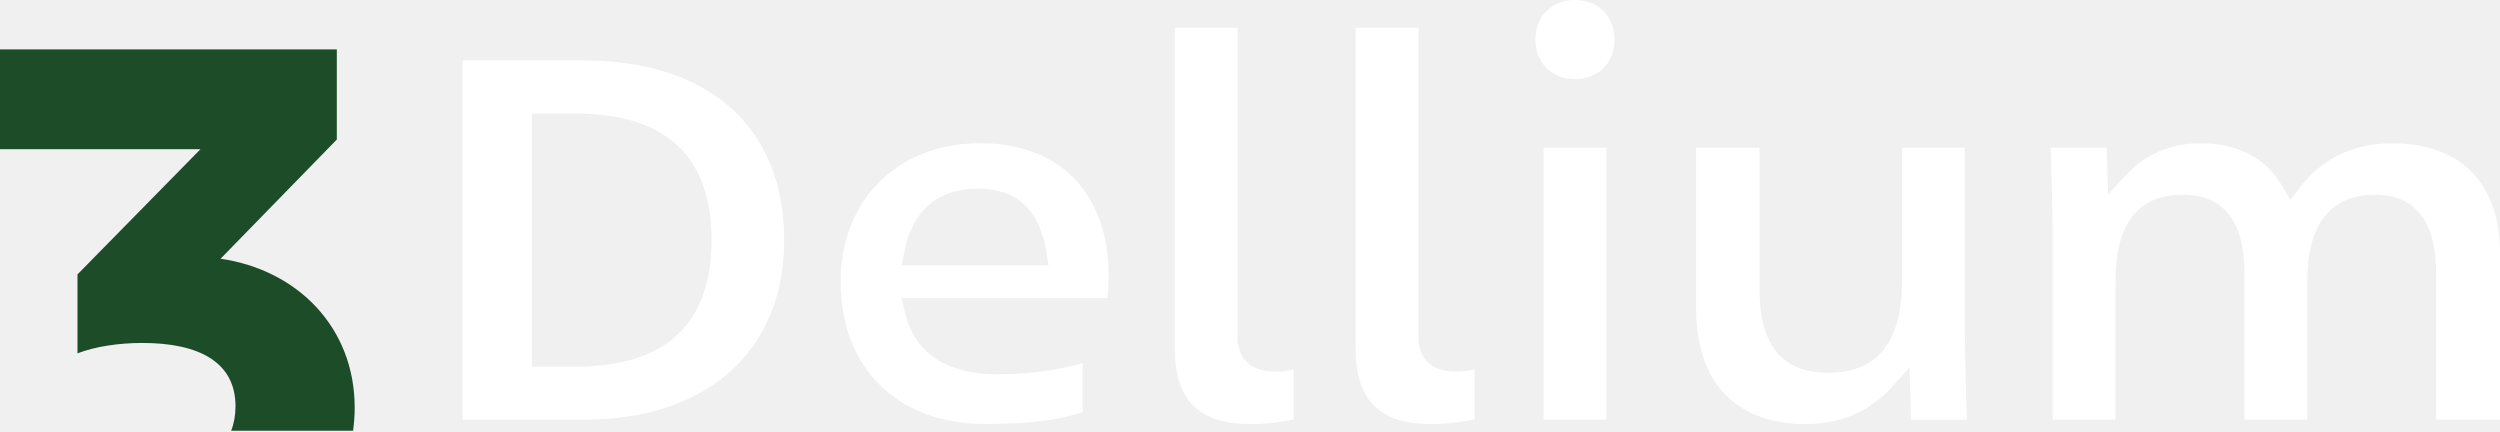
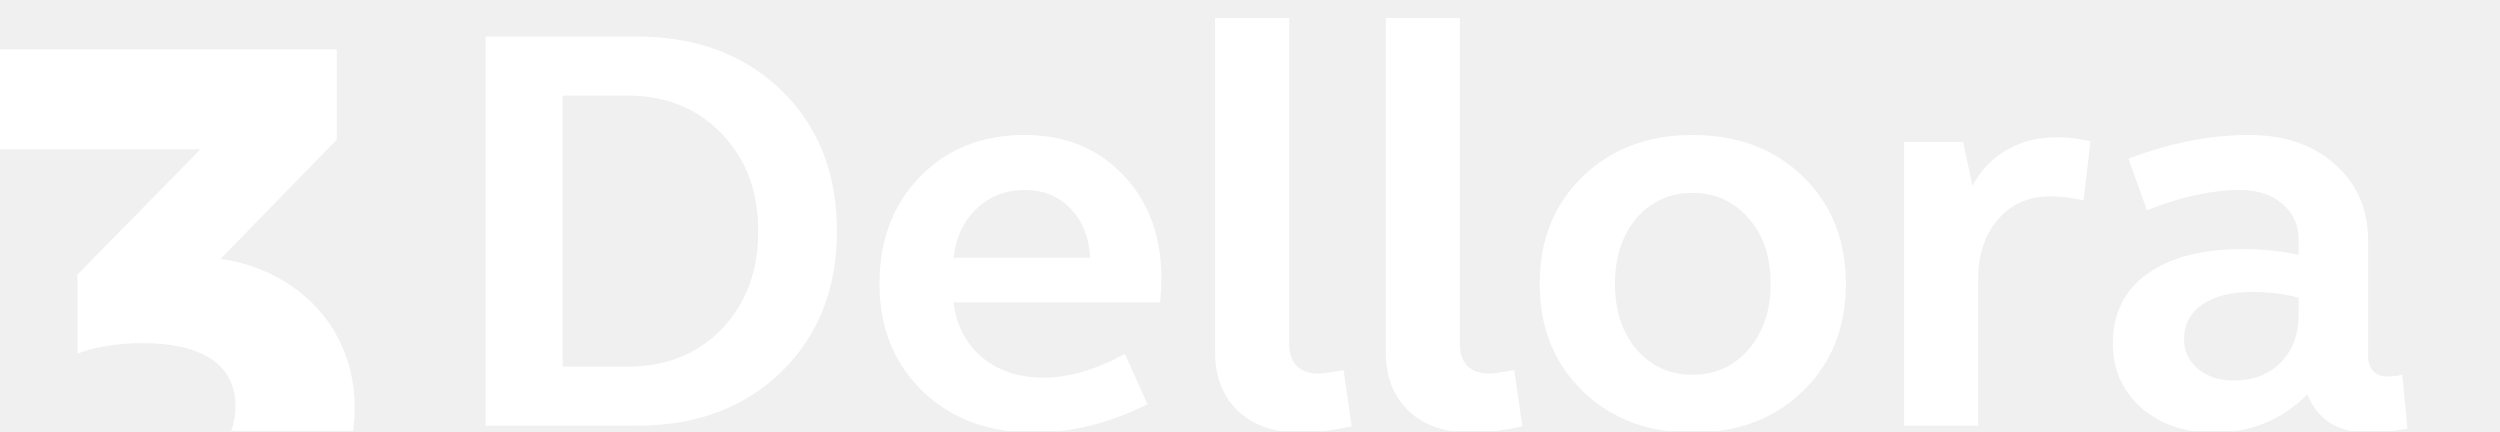
<svg xmlns="http://www.w3.org/2000/svg" width="232" height="40" viewBox="0 0 232 40" fill="none">
-   <g clipPath="url(#clip0_180_3076)">
-     <path d="M54.182 5.613H42.922V38.948H54.182C65.648 38.948 72.771 32.56 72.771 22.281C72.771 12.002 65.998 5.613 54.182 5.613ZM53.373 34.028H49.358V10.533H53.373C61.771 10.533 66.033 14.486 66.033 22.281C66.033 30.076 61.771 34.028 53.373 34.028Z" fill="white" />
-     <path d="M100.093 16.996C98 14.574 94.83 13.291 90.939 13.291C83.33 13.291 78.012 18.568 78.012 26.116C78.012 34.151 83.282 39.346 91.44 39.346C95.434 39.346 98.192 39.009 100.471 38.241V33.698C98.57 34.24 95.921 34.734 92.6 34.734C86.527 34.734 84.551 31.571 83.961 28.922L83.68 27.667H102.762C103.222 23.302 102.282 19.542 100.08 16.996H100.093ZM83.686 24.62L83.913 23.399C84.64 19.542 87.014 17.504 90.788 17.504C94.357 17.504 96.491 19.494 97.115 23.426L97.307 24.62H83.686Z" fill="white" />
-     <path d="M116.027 39.353C117.372 39.353 118.772 39.202 120.055 38.921V34.289C119.431 34.419 118.861 34.488 118.354 34.488C115.19 34.488 114.847 32.285 114.847 31.338V2.58H109.021V32.34C109.021 37.123 111.252 39.353 116.034 39.353H116.027Z" fill="white" />
-     <path d="M132.812 39.353C134.157 39.353 135.556 39.202 136.84 38.921V34.289C136.215 34.419 135.646 34.488 135.138 34.488C131.975 34.488 131.631 32.285 131.631 31.338V2.58H125.799V32.34C125.799 37.123 128.029 39.353 132.812 39.353Z" fill="white" />
-     <path d="M149.074 13.703H143.248V38.948H149.074V13.703Z" fill="white" />
-     <path d="M146.157 0C143.996 0 142.486 1.51 142.486 3.671C142.486 5.833 143.996 7.342 146.157 7.342C148.319 7.342 149.829 5.833 149.829 3.671C149.829 1.51 148.319 0 146.157 0Z" fill="white" />
-     <path d="M167.602 39.353C170.752 39.353 173.483 38.193 175.486 35.997L177.195 34.131L177.346 38.955H182.52L182.444 36.272C182.396 35.064 182.341 31.969 182.341 30.933V13.71H176.509V26.082C176.509 31.729 174.203 34.597 169.667 34.597C165.372 34.597 163.279 32.045 163.279 26.796V13.717H157.398V28.662C157.398 35.462 161.118 39.36 167.595 39.36L167.602 39.353Z" fill="white" />
-     <path d="M220.341 18.067C224.143 18.067 226.071 20.523 226.071 25.368V38.947H231.999V23.495C231.999 17.017 228.356 13.298 222.009 13.298C218.454 13.298 215.503 14.698 213.472 17.346L212.539 18.568L211.771 17.237C210.282 14.663 207.653 13.298 204.168 13.298C201.464 13.298 199.104 14.3 197.34 16.207L195.645 18.032L195.487 13.703H190.307L190.382 16.386C190.43 17.587 190.485 20.681 190.485 21.724V38.947H196.318V26.075C196.318 20.764 198.417 18.067 202.555 18.067C206.357 18.067 208.285 20.523 208.285 25.368V38.947H214.117V26.075C214.117 19.46 217.507 18.067 220.355 18.067H220.341Z" fill="white" />
-     <path d="M7.191 25.465V32.793C8.783 32.169 10.993 31.826 13.209 31.826C18.602 31.826 21.855 33.692 21.855 37.699C21.855 38.53 21.718 39.291 21.45 39.971H32.766C32.861 39.278 32.916 38.564 32.916 37.837C32.916 30.371 27.592 25.046 20.469 24.01L31.256 12.949V4.584H0V13.848H18.602L7.191 25.465Z" fill="#1D4C29" />
+   <g clip-path="url(#clip0_1192_946)">
+     <path d="M196.073 31.874C196.073 29.115 197.13 26.966 199.242 25.425C201.391 23.884 204.381 23.114 208.213 23.114C209.967 23.114 211.668 23.293 213.315 23.651V22.254C213.315 20.892 212.814 19.782 211.811 18.922C210.809 18.062 209.502 17.632 207.89 17.632C205.24 17.632 202.358 18.259 199.242 19.513L197.524 14.73C201.355 13.261 205.079 12.526 208.696 12.526C212.026 12.526 214.694 13.44 216.699 15.267C218.74 17.059 219.761 19.424 219.761 22.361V33.057C219.761 33.63 219.922 34.096 220.244 34.454C220.567 34.776 221.014 34.938 221.587 34.938C222.053 34.938 222.5 34.884 222.93 34.776L223.413 39.775C222.089 40.025 220.871 40.151 219.761 40.151C216.968 40.151 215.088 38.968 214.121 36.604C211.758 38.968 208.875 40.151 205.473 40.151C202.716 40.151 200.46 39.38 198.705 37.84C196.951 36.263 196.073 34.275 196.073 31.874ZM202.68 31.498C202.68 32.573 203.11 33.487 203.969 34.239C204.864 34.956 205.957 35.314 207.246 35.314C209.072 35.314 210.54 34.758 211.65 33.648C212.76 32.501 213.315 31.014 213.315 29.187V27.628C211.99 27.27 210.558 27.091 209.018 27.091C207.049 27.091 205.491 27.485 204.345 28.273C203.235 29.062 202.68 30.137 202.68 31.498Z" fill="white" />
+     <path d="M176.702 39.506V13.171H182.181L183.04 17.256C183.792 15.823 184.849 14.712 186.209 13.924C187.57 13.136 189.11 12.741 190.829 12.741C191.939 12.741 192.995 12.867 193.998 13.117L193.353 18.599C192.279 18.349 191.259 18.223 190.292 18.223C188.251 18.223 186.621 18.94 185.404 20.373C184.186 21.77 183.577 23.616 183.577 25.909V39.506H176.702Z" fill="white" />
+     <path d="M146.86 36.281C144.21 33.702 142.885 30.387 142.885 26.339C142.885 22.29 144.21 18.976 146.86 16.396C149.509 13.816 152.911 12.526 157.065 12.526C161.255 12.526 164.675 13.816 167.324 16.396C169.974 18.976 171.299 22.29 171.299 26.339C171.299 30.387 169.974 33.702 167.324 36.281C164.675 38.861 161.255 40.151 157.065 40.151C152.911 40.151 149.509 38.861 146.86 36.281ZM151.855 20.265C150.53 21.842 149.868 23.866 149.868 26.339C149.868 28.811 150.53 30.835 151.855 32.412C153.216 33.988 154.952 34.776 157.065 34.776C159.178 34.776 160.915 33.988 162.275 32.412C163.636 30.835 164.316 28.811 164.316 26.339C164.316 23.831 163.636 21.806 162.275 20.265C160.915 18.689 159.178 17.901 157.065 17.901C154.952 17.901 153.216 18.689 151.855 20.265Z" fill="white" />
+     <path d="M135.476 1.67V31.982C135.476 32.806 135.709 33.469 136.174 33.97C136.676 34.436 137.338 34.669 138.162 34.669C138.591 34.669 139.379 34.561 140.525 34.346L141.277 39.56C139.487 39.954 137.893 40.151 136.496 40.151C134.097 40.151 132.181 39.488 130.749 38.162C129.317 36.801 128.601 34.974 128.601 32.68V1.67H135.476Z" fill="white" />
+     <path d="M119.635 1.67V31.982C119.635 32.806 119.868 33.469 120.333 33.97C120.835 34.436 121.497 34.669 122.321 34.669C122.75 34.669 123.538 34.561 124.684 34.346L125.436 39.56C123.646 39.954 122.052 40.151 120.656 40.151C118.256 40.151 116.341 39.488 114.908 38.162C113.476 36.801 112.76 34.974 112.76 32.68V1.67H119.635Z" fill="white" />
+     <path d="M85.592 36.281C82.942 33.702 81.617 30.387 81.617 26.339C81.617 22.29 82.871 18.976 85.377 16.396C87.884 13.816 91.124 12.526 95.099 12.526C98.823 12.526 101.867 13.762 104.231 16.235C106.594 18.707 107.776 21.914 107.776 25.855C107.776 26.392 107.74 27.127 107.668 28.058H88.493C88.743 30.172 89.621 31.874 91.124 33.164C92.664 34.418 94.562 35.045 96.818 35.045C99.181 35.045 101.706 34.311 104.392 32.842L106.487 37.517C102.941 39.273 99.432 40.151 95.959 40.151C91.733 40.151 88.278 38.861 85.592 36.281ZM95.099 17.632C93.345 17.632 91.859 18.205 90.641 19.352C89.424 20.498 88.707 22.021 88.493 23.92H101.169C101.061 22.021 100.453 20.498 99.343 19.352C98.233 18.205 96.818 17.632 95.099 17.632Z" fill="white" />
+     <path d="M45.065 39.506V3.39H59.084C64.598 3.39 69.074 5.056 72.512 8.388C75.95 11.72 77.669 16.073 77.669 21.448C77.669 26.787 75.95 31.14 72.512 34.508C69.074 37.84 64.598 39.506 59.084 39.506H45.065ZM66.98 30.531C69.236 28.166 70.364 25.138 70.364 21.448C70.364 17.758 69.236 14.748 66.98 12.419C64.724 10.054 61.805 8.872 58.224 8.872H52.208V34.024H58.224C61.805 34.024 64.724 32.86 66.98 30.531Z" fill="white" />
+     <path d="M7.191 25.479V32.812C8.783 32.187 10.993 31.843 13.209 31.843C18.602 31.843 21.855 33.711 21.855 37.721C21.855 38.551 21.718 39.313 21.45 39.993H32.765C32.861 39.3 32.916 38.586 32.916 37.858C32.916 30.388 27.592 25.06 20.469 24.023L31.256 12.956V4.586H0V13.855H18.602L7.191 25.479Z" fill="white" />
  </g>
  <defs>
-     <clipPath id="clip0_180_3076">
-       <rect width="232" height="39.977" fill="white" />
+     <clipPath id="clip0_1192_946">
+       <rect width="232" height="40" fill="white" />
    </clipPath>
  </defs>
</svg>
